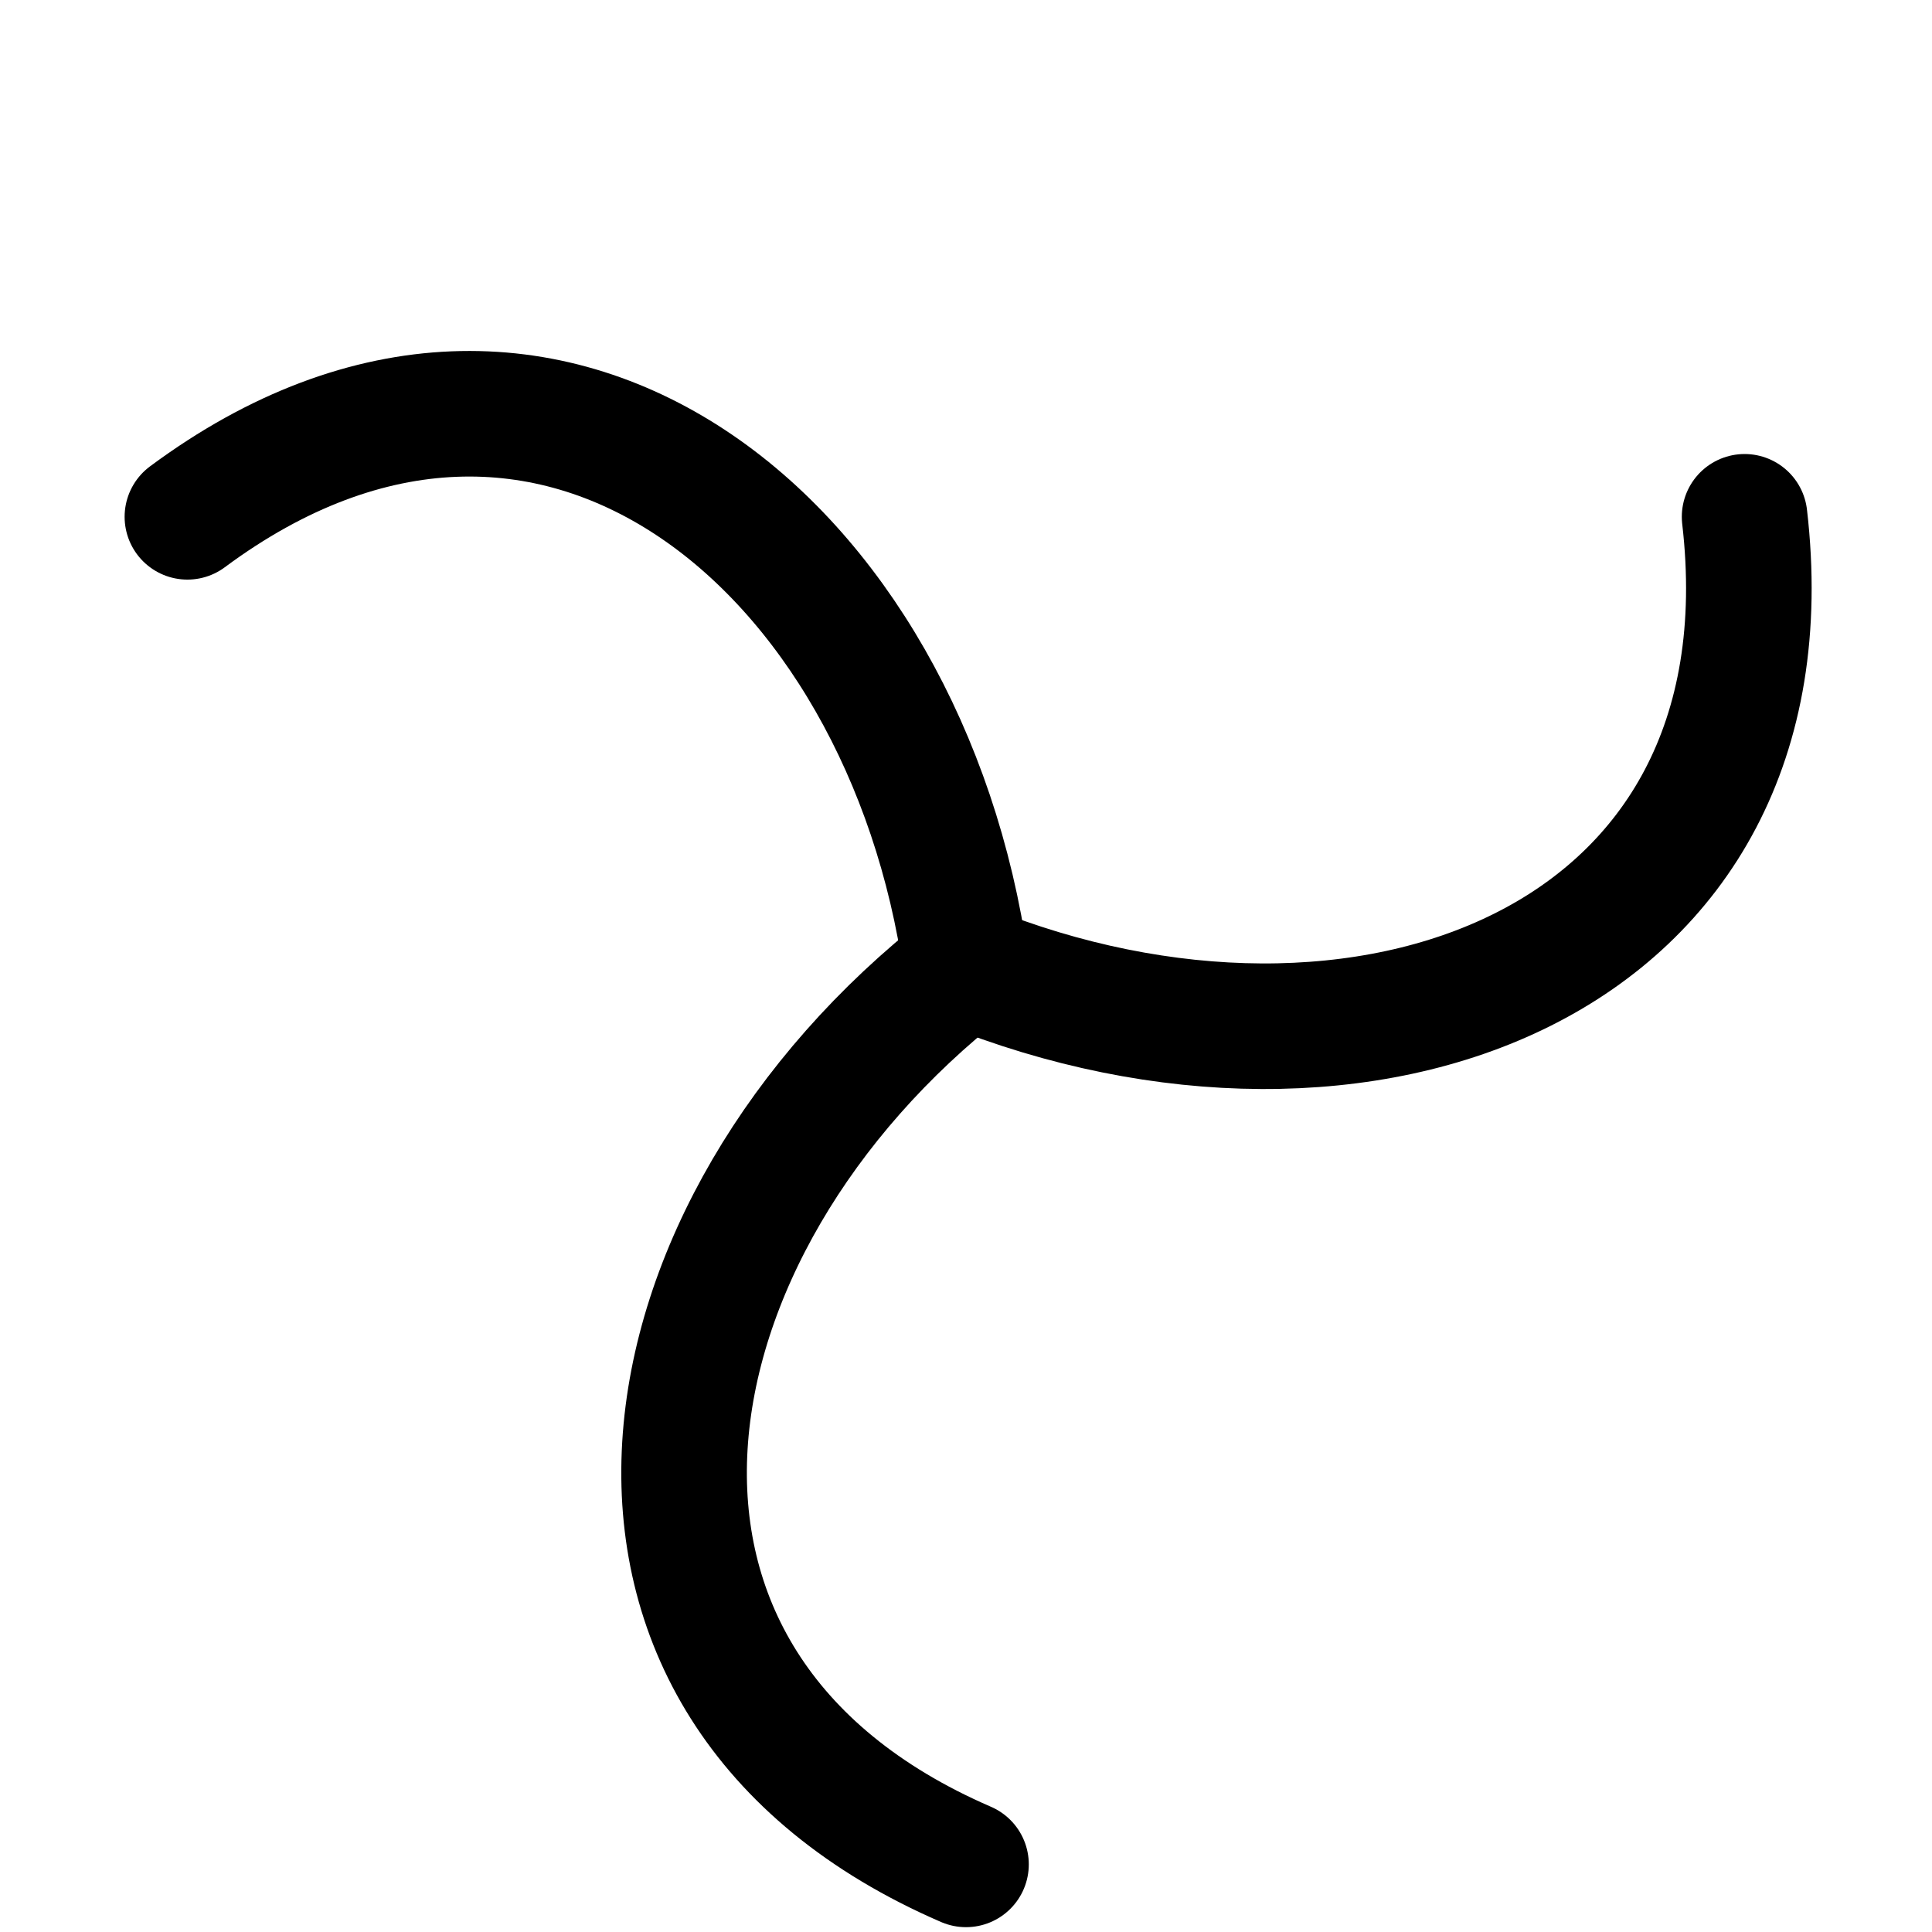
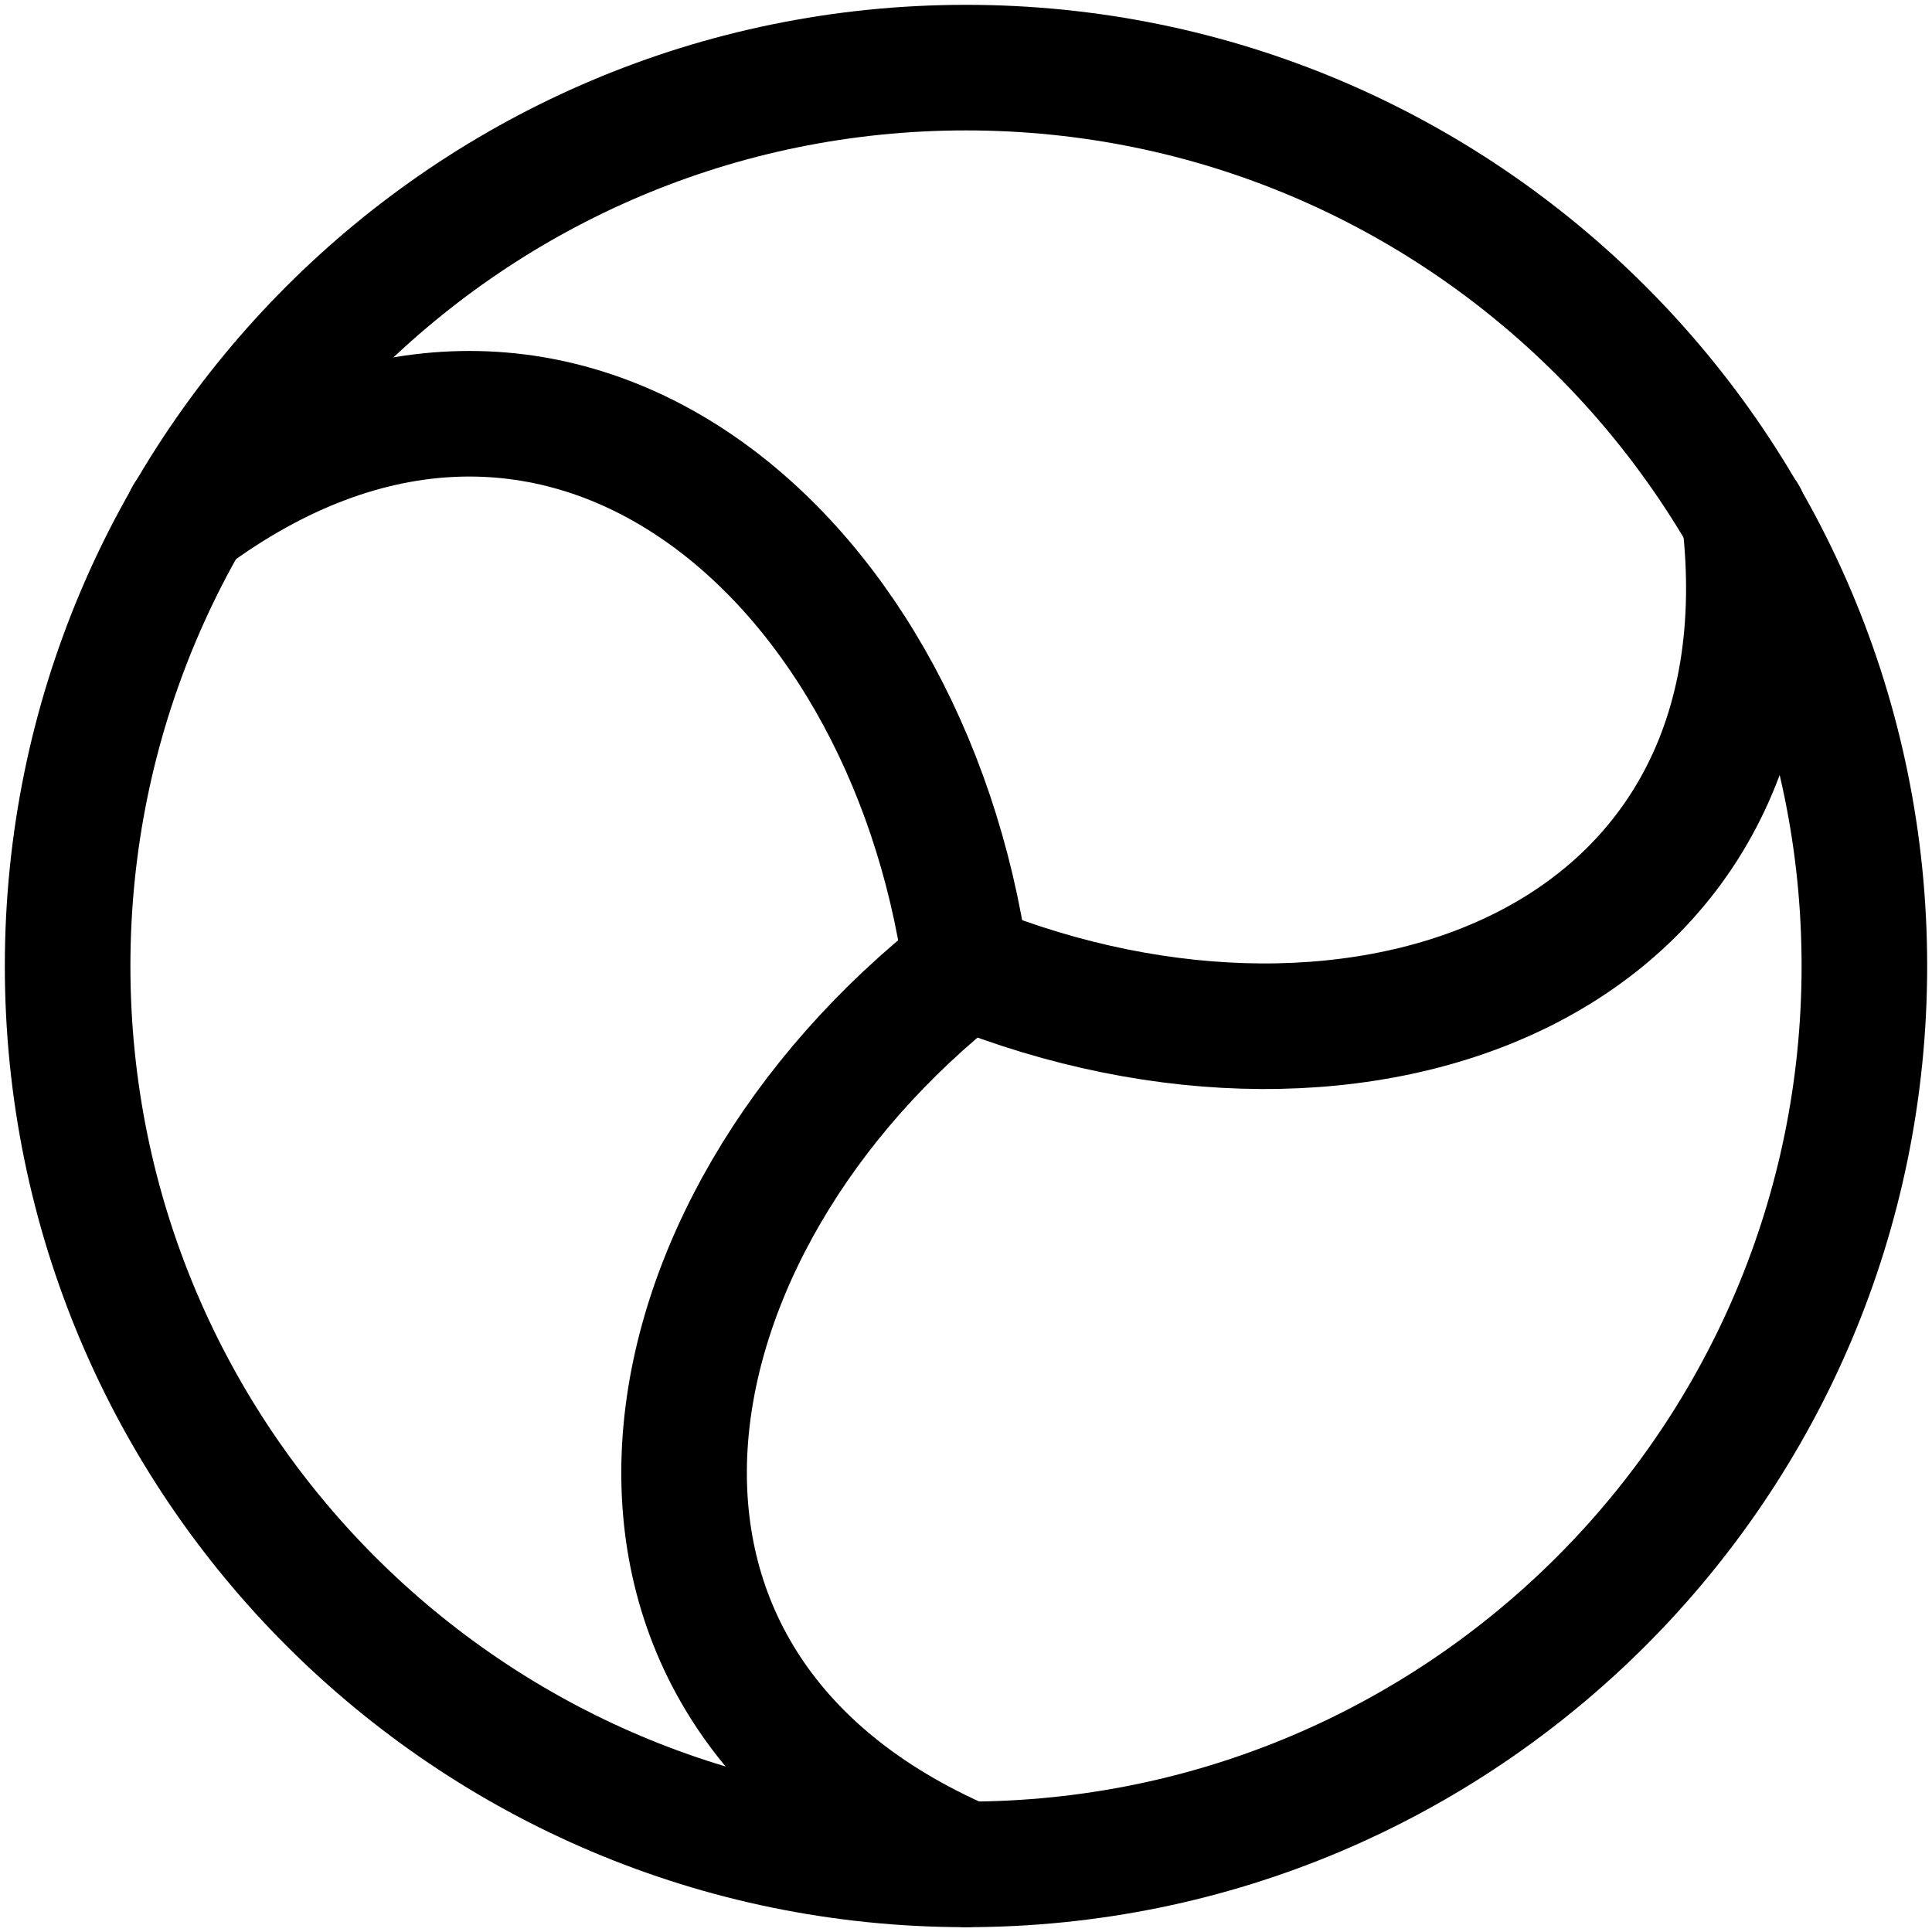
<svg xmlns="http://www.w3.org/2000/svg" viewBox="0 0 100 100">
  <g fill="none" stroke="#000000" stroke-width="6.5" stroke-linecap="round">
+     <circle cx="50" cy="50" r="46.5" />
    <path d="M 50.00 50.00 C 32.70 63.50 28.50 87.20 50.00 96.50" />
    <path d="M 50.00 50.00 C 46.90 28.20 28.50 12.80 9.70 26.75" />
    <path d="M 50.00 50.00 C 70.40 58.25 93.00 50.00 90.30 26.75" />
  </g>
</svg>
